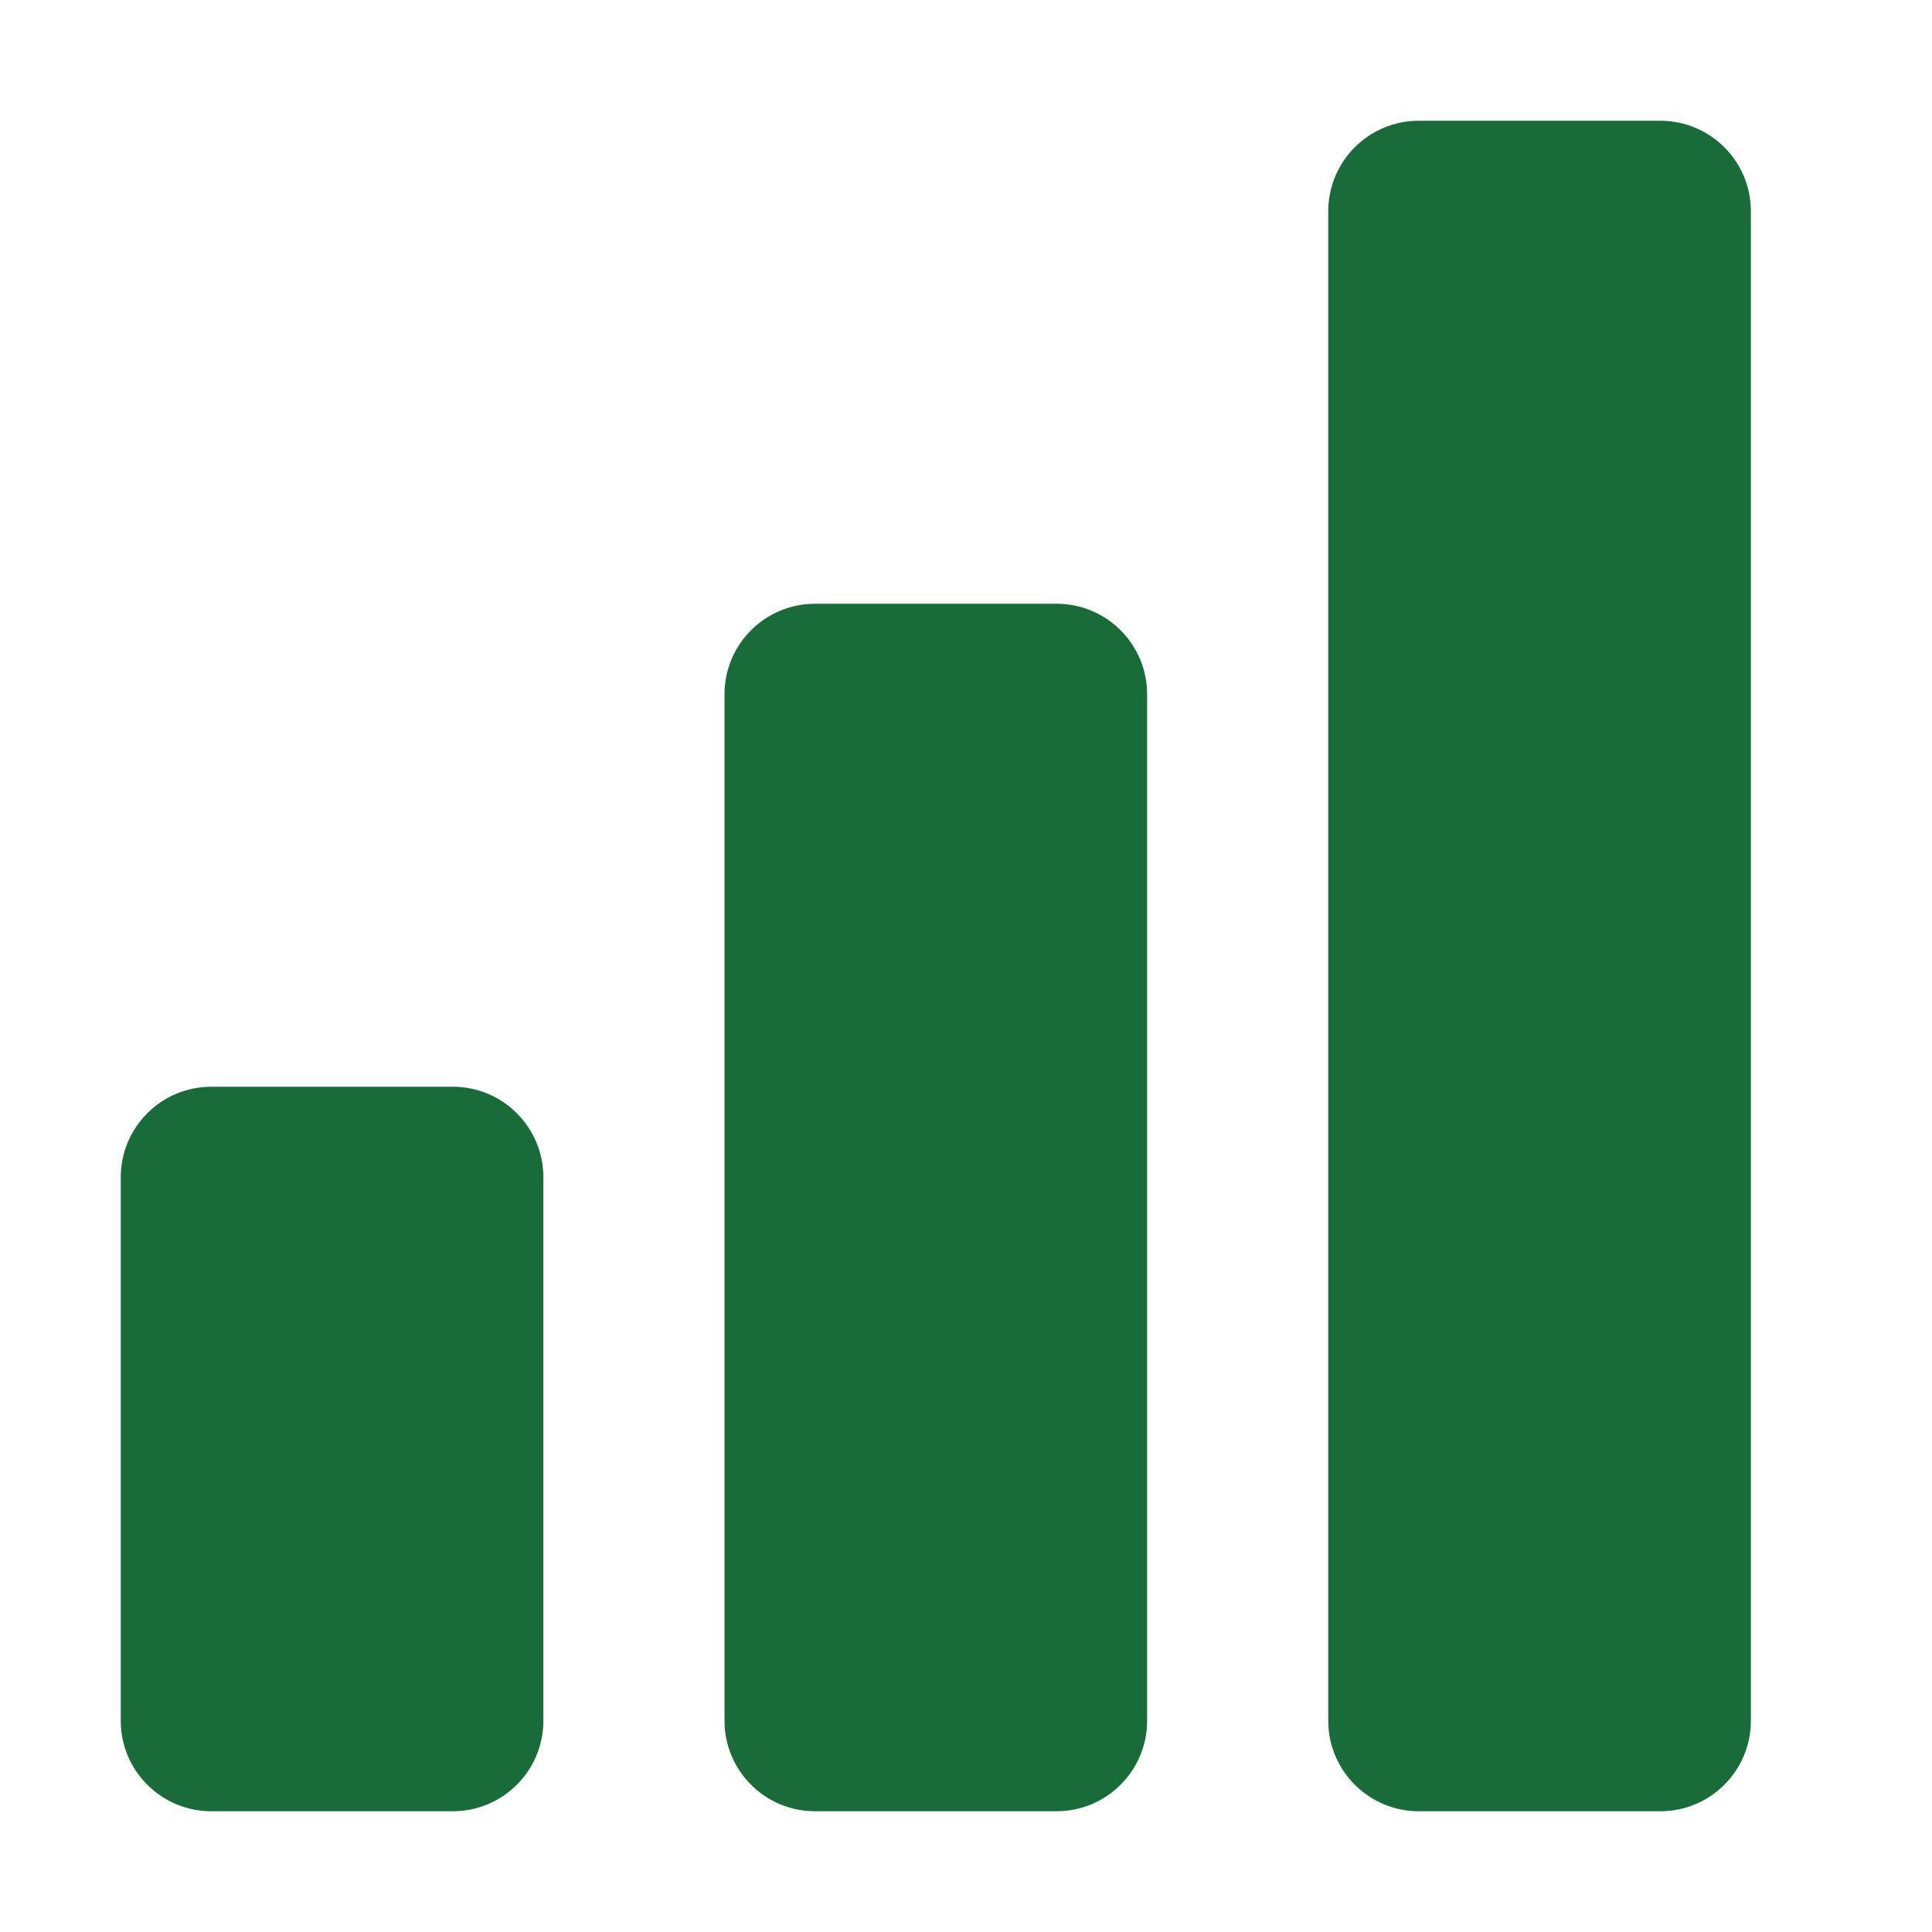
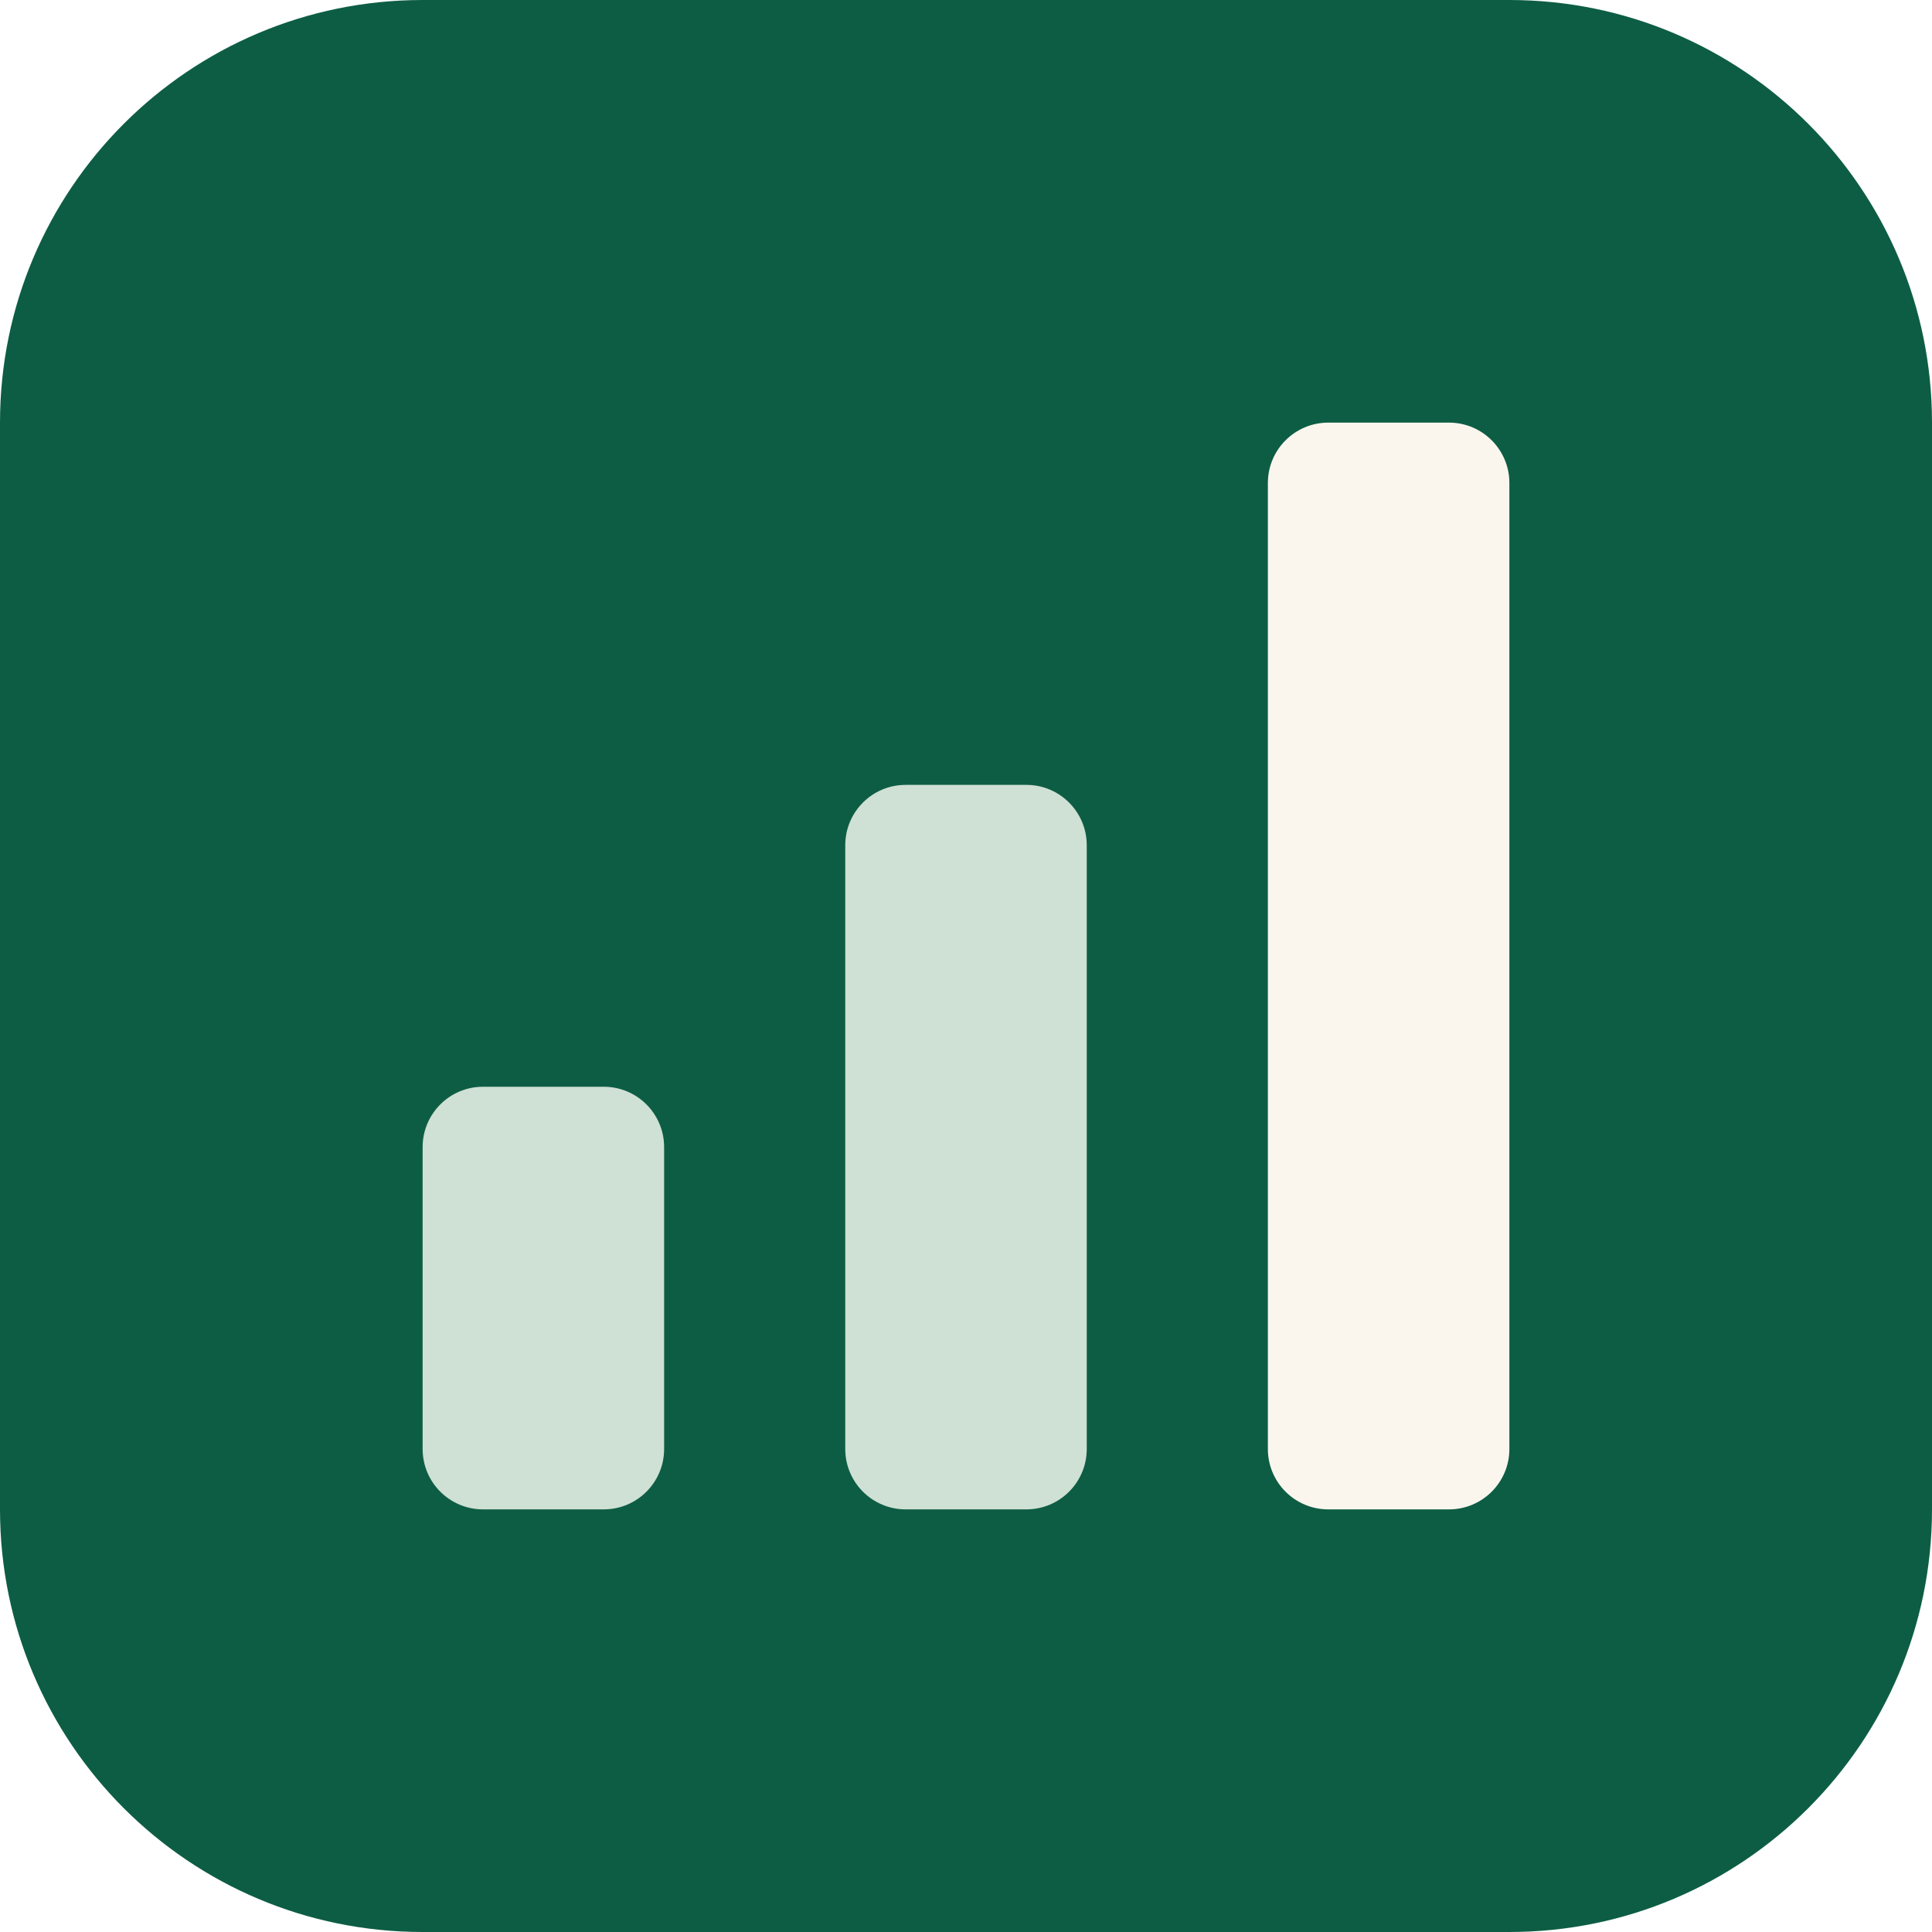
- <svg xmlns="http://www.w3.org/2000/svg" viewBox="0 0 32 32">
-   <rect x="2" y="18" width="7" height="12" rx="1.5" fill="#1A6B3A" />
-   <rect x="12" y="10" width="7" height="20" rx="1.5" fill="#1A6B3A" />
-   <rect x="22" y="2" width="7" height="28" rx="1.5" fill="#1A6B3A" />
+ <svg xmlns="http://www.w3.org/2000/svg" width="32" height="32" viewBox="0 0 32 32">
+   <rect width="32" height="32" rx="7" fill="#0d5d44" />
+   <rect x="7" y="18" width="4" height="7" rx="1" fill="#cfe0d4" />
+   <rect x="14" y="13" width="4" height="12" rx="1" fill="#cfe0d4" />
+   <rect x="21" y="7" width="4" height="18" rx="1" fill="#faf6ee" />
</svg>
